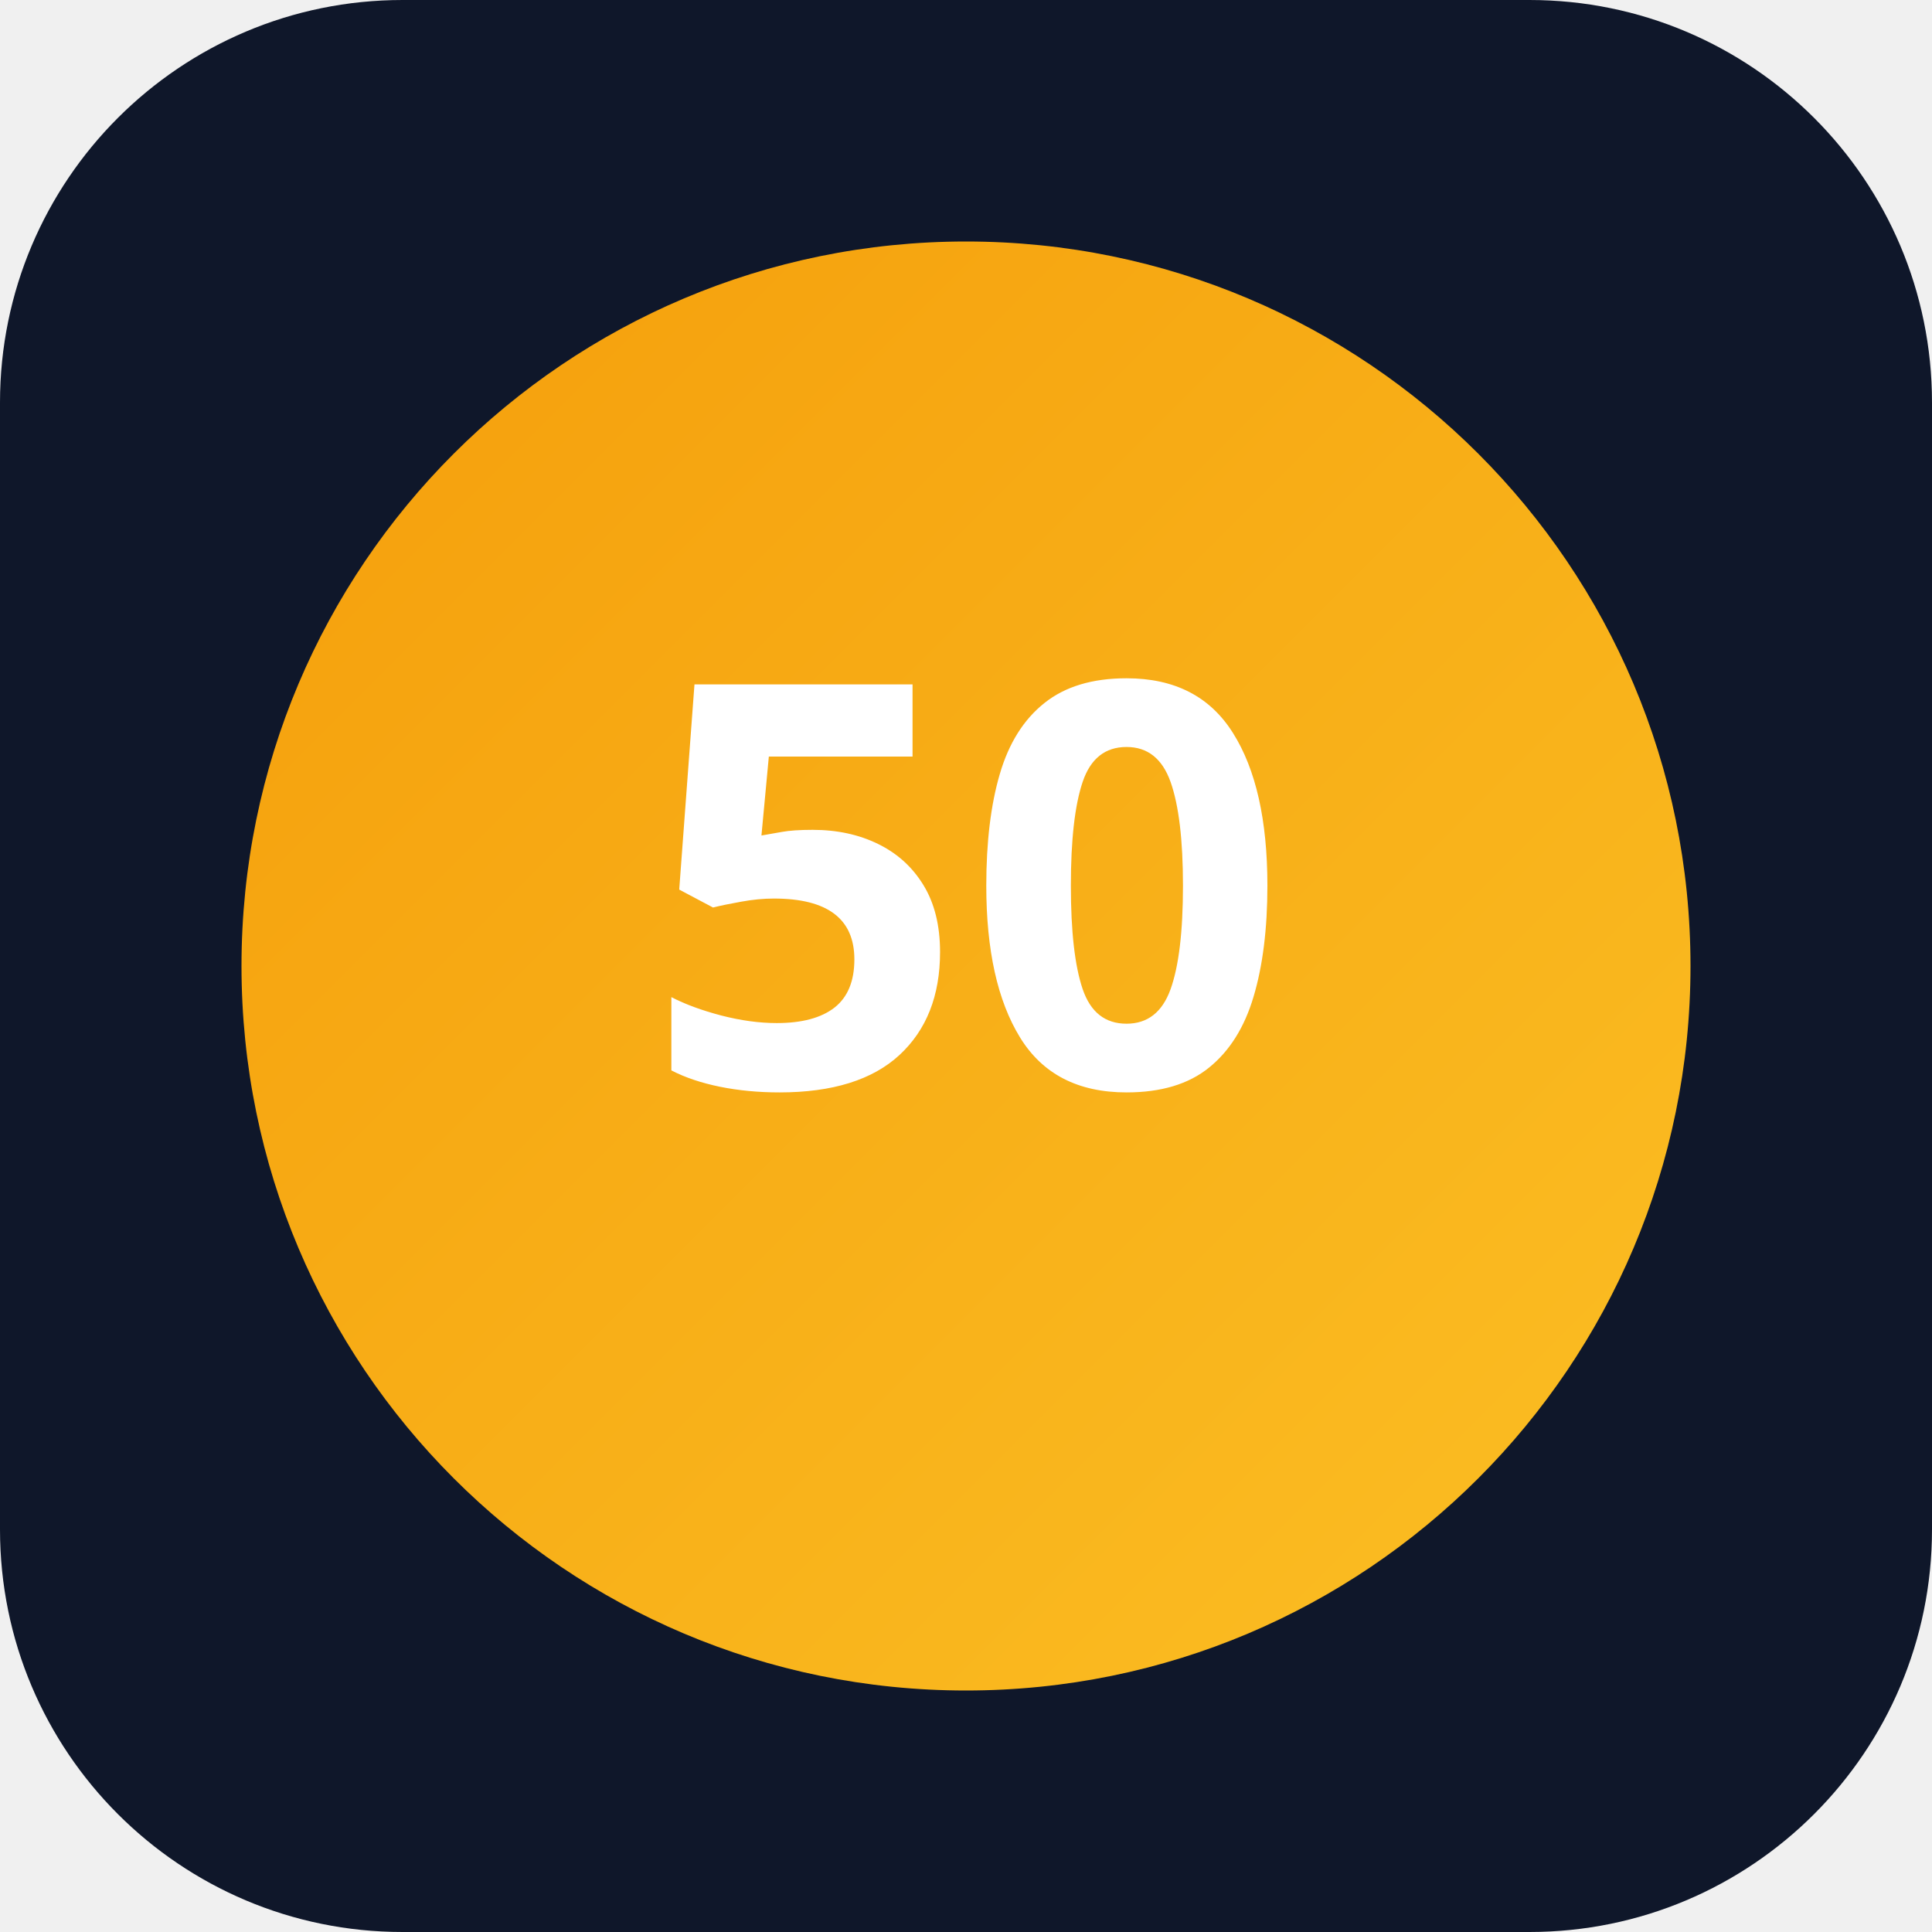
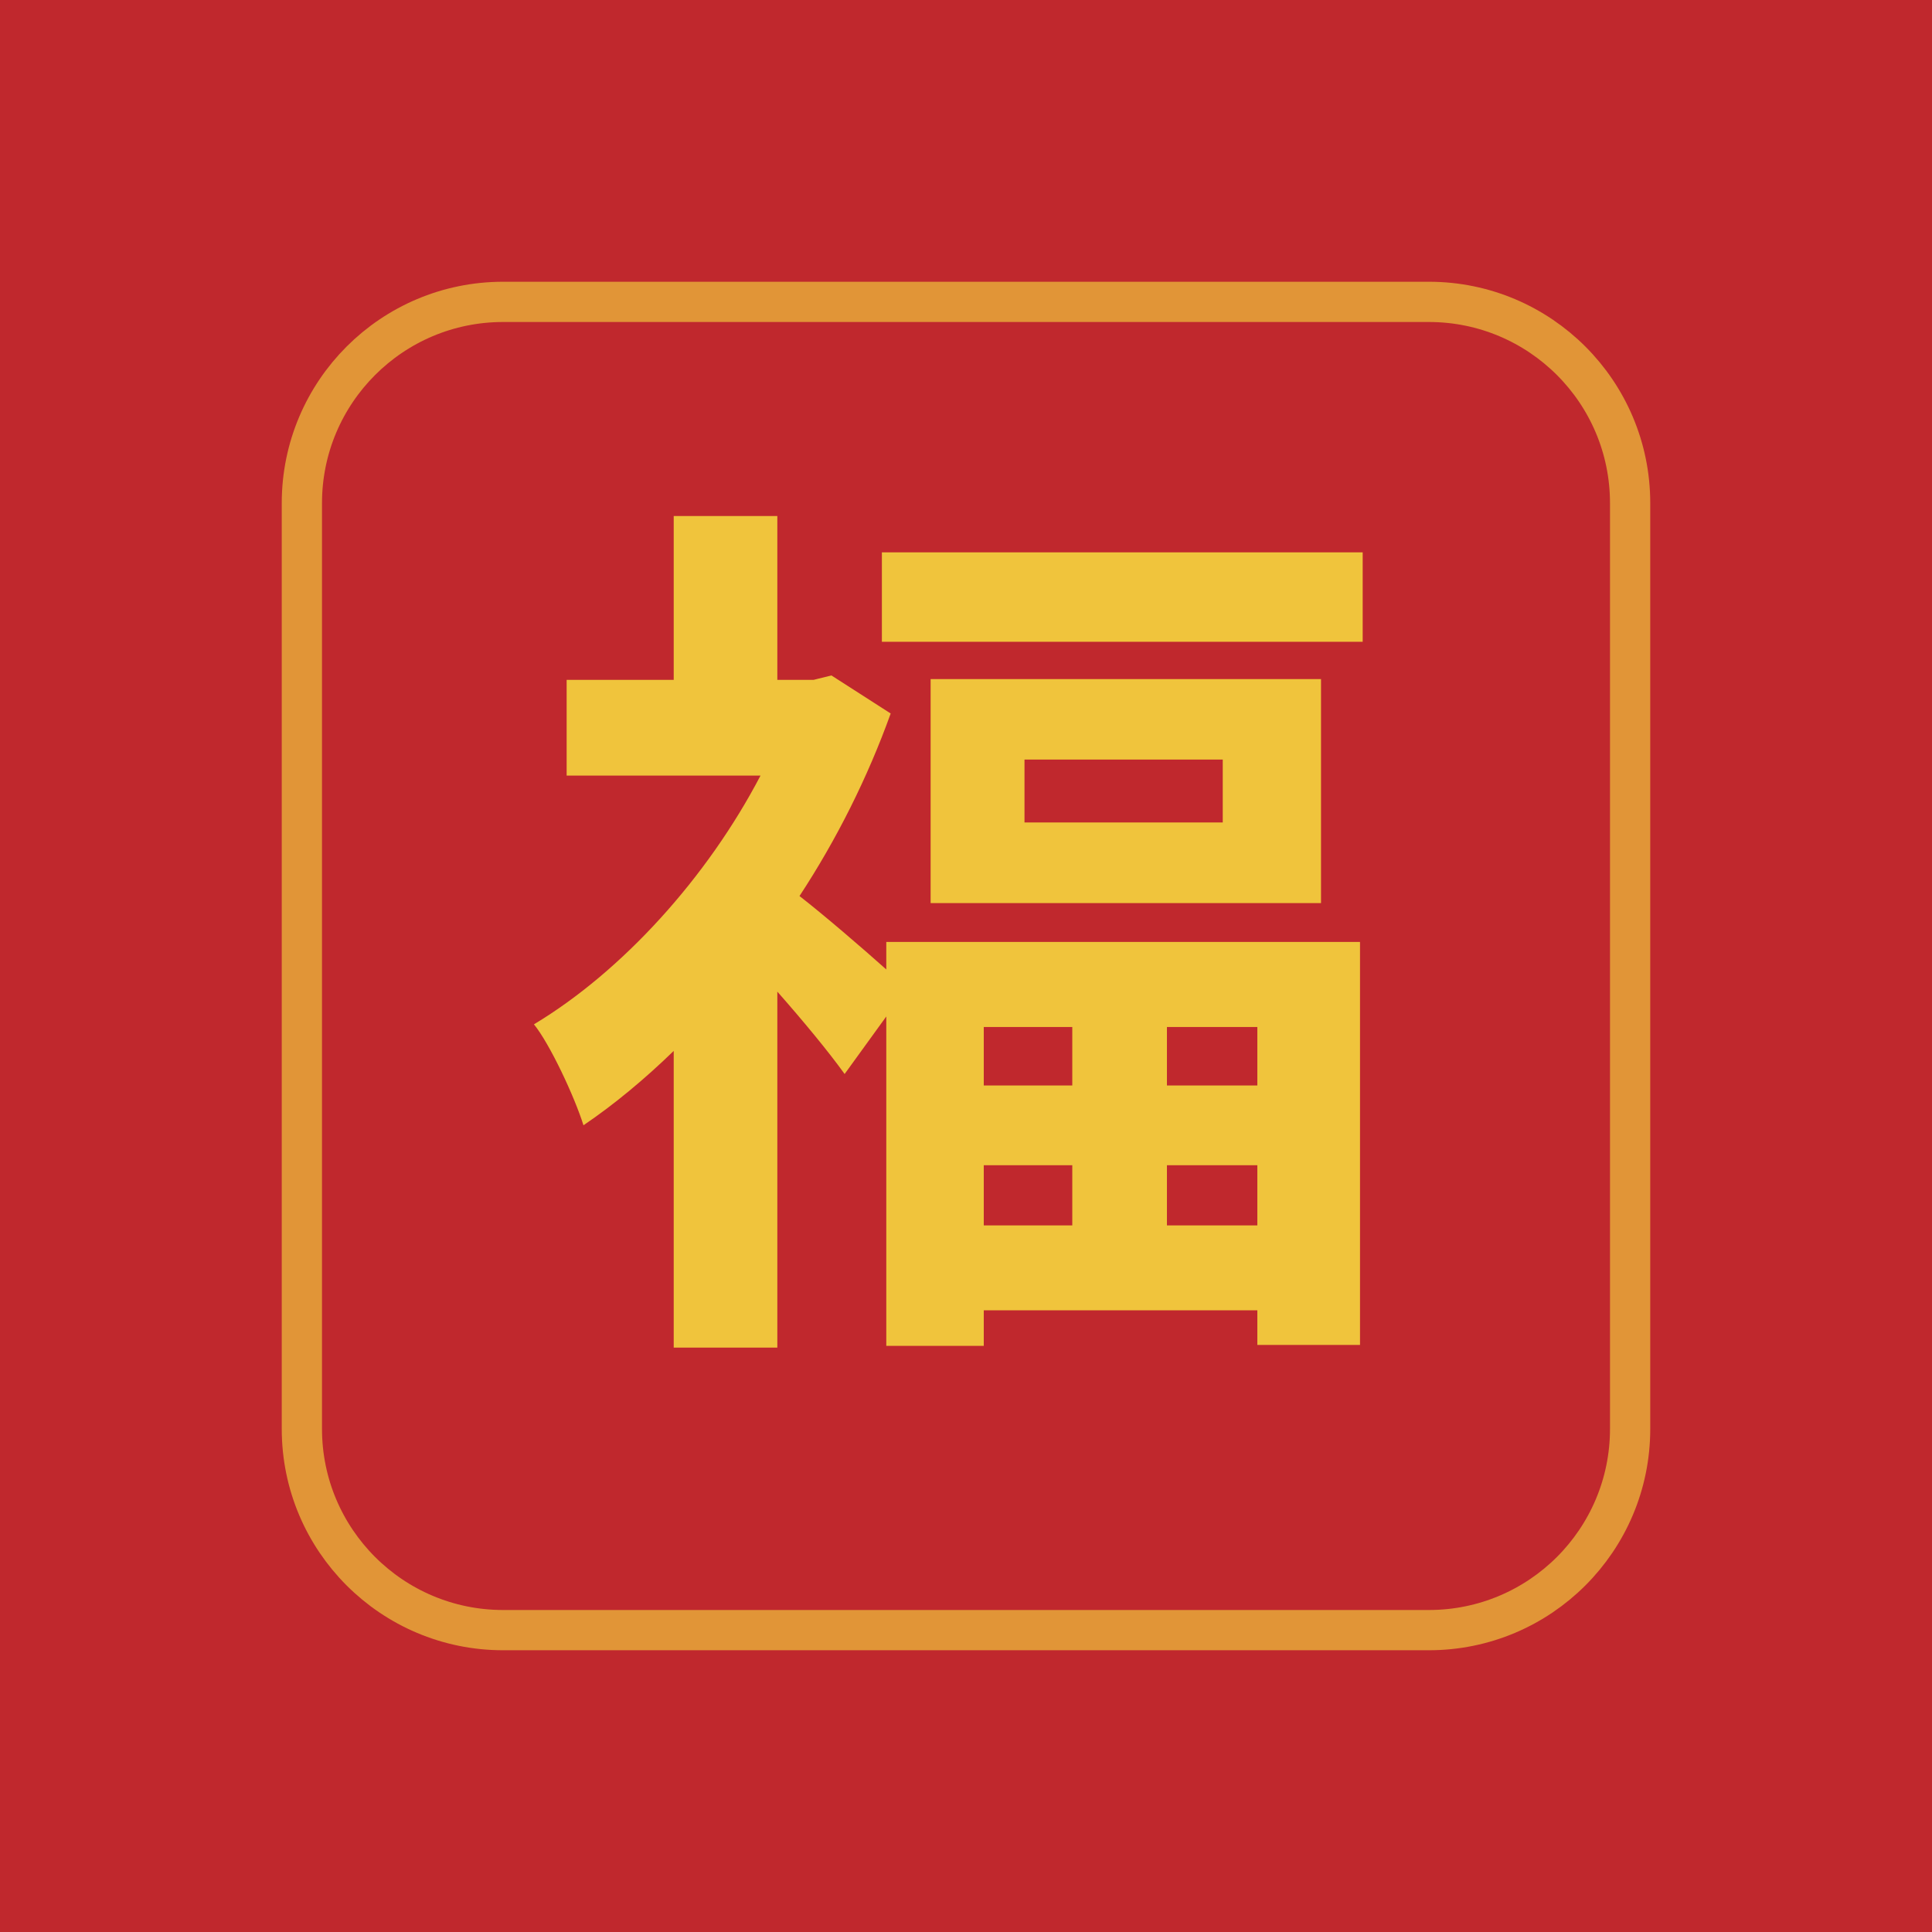
<svg xmlns="http://www.w3.org/2000/svg" viewBox="0 0 192 192">
-   <defs>
-     <linearGradient id="lucky50-gradient" x1="0%" y1="0%" x2="100%" y2="100%">
-       <stop offset="0%" stop-color="#f59e0b" />
-       <stop offset="100%" stop-color="#fbbf24" />
-     </linearGradient>
-   </defs>
-   <rect width="192" height="192" rx="40" fill="#0f172a" />
-   <circle cx="96" cy="96" r="72" fill="url(#lucky50-gradient)" />
-   <text x="96" y="108" text-anchor="middle" font-family="'Noto Sans TC', 'Microsoft YaHei', 'PingFang TC', sans-serif" font-size="56" font-weight="700" fill="#ffffff">50</text>
+   <rect width="192" height="192" fill="#c0282d" />
+   <rect x="30" y="30" width="132" height="132" rx="20" fill="none" stroke="#f0c43c" stroke-opacity="0.7" stroke-width="4" />
+   <text x="96" y="126" text-anchor="middle" font-family="'LXGW WenKai TC', 'Kaiti TC', 'BiauKai', 'Noto Serif TC', 'Songti TC', serif" font-size="88" font-weight="700" fill="#f0c43c">福</text>
</svg>
